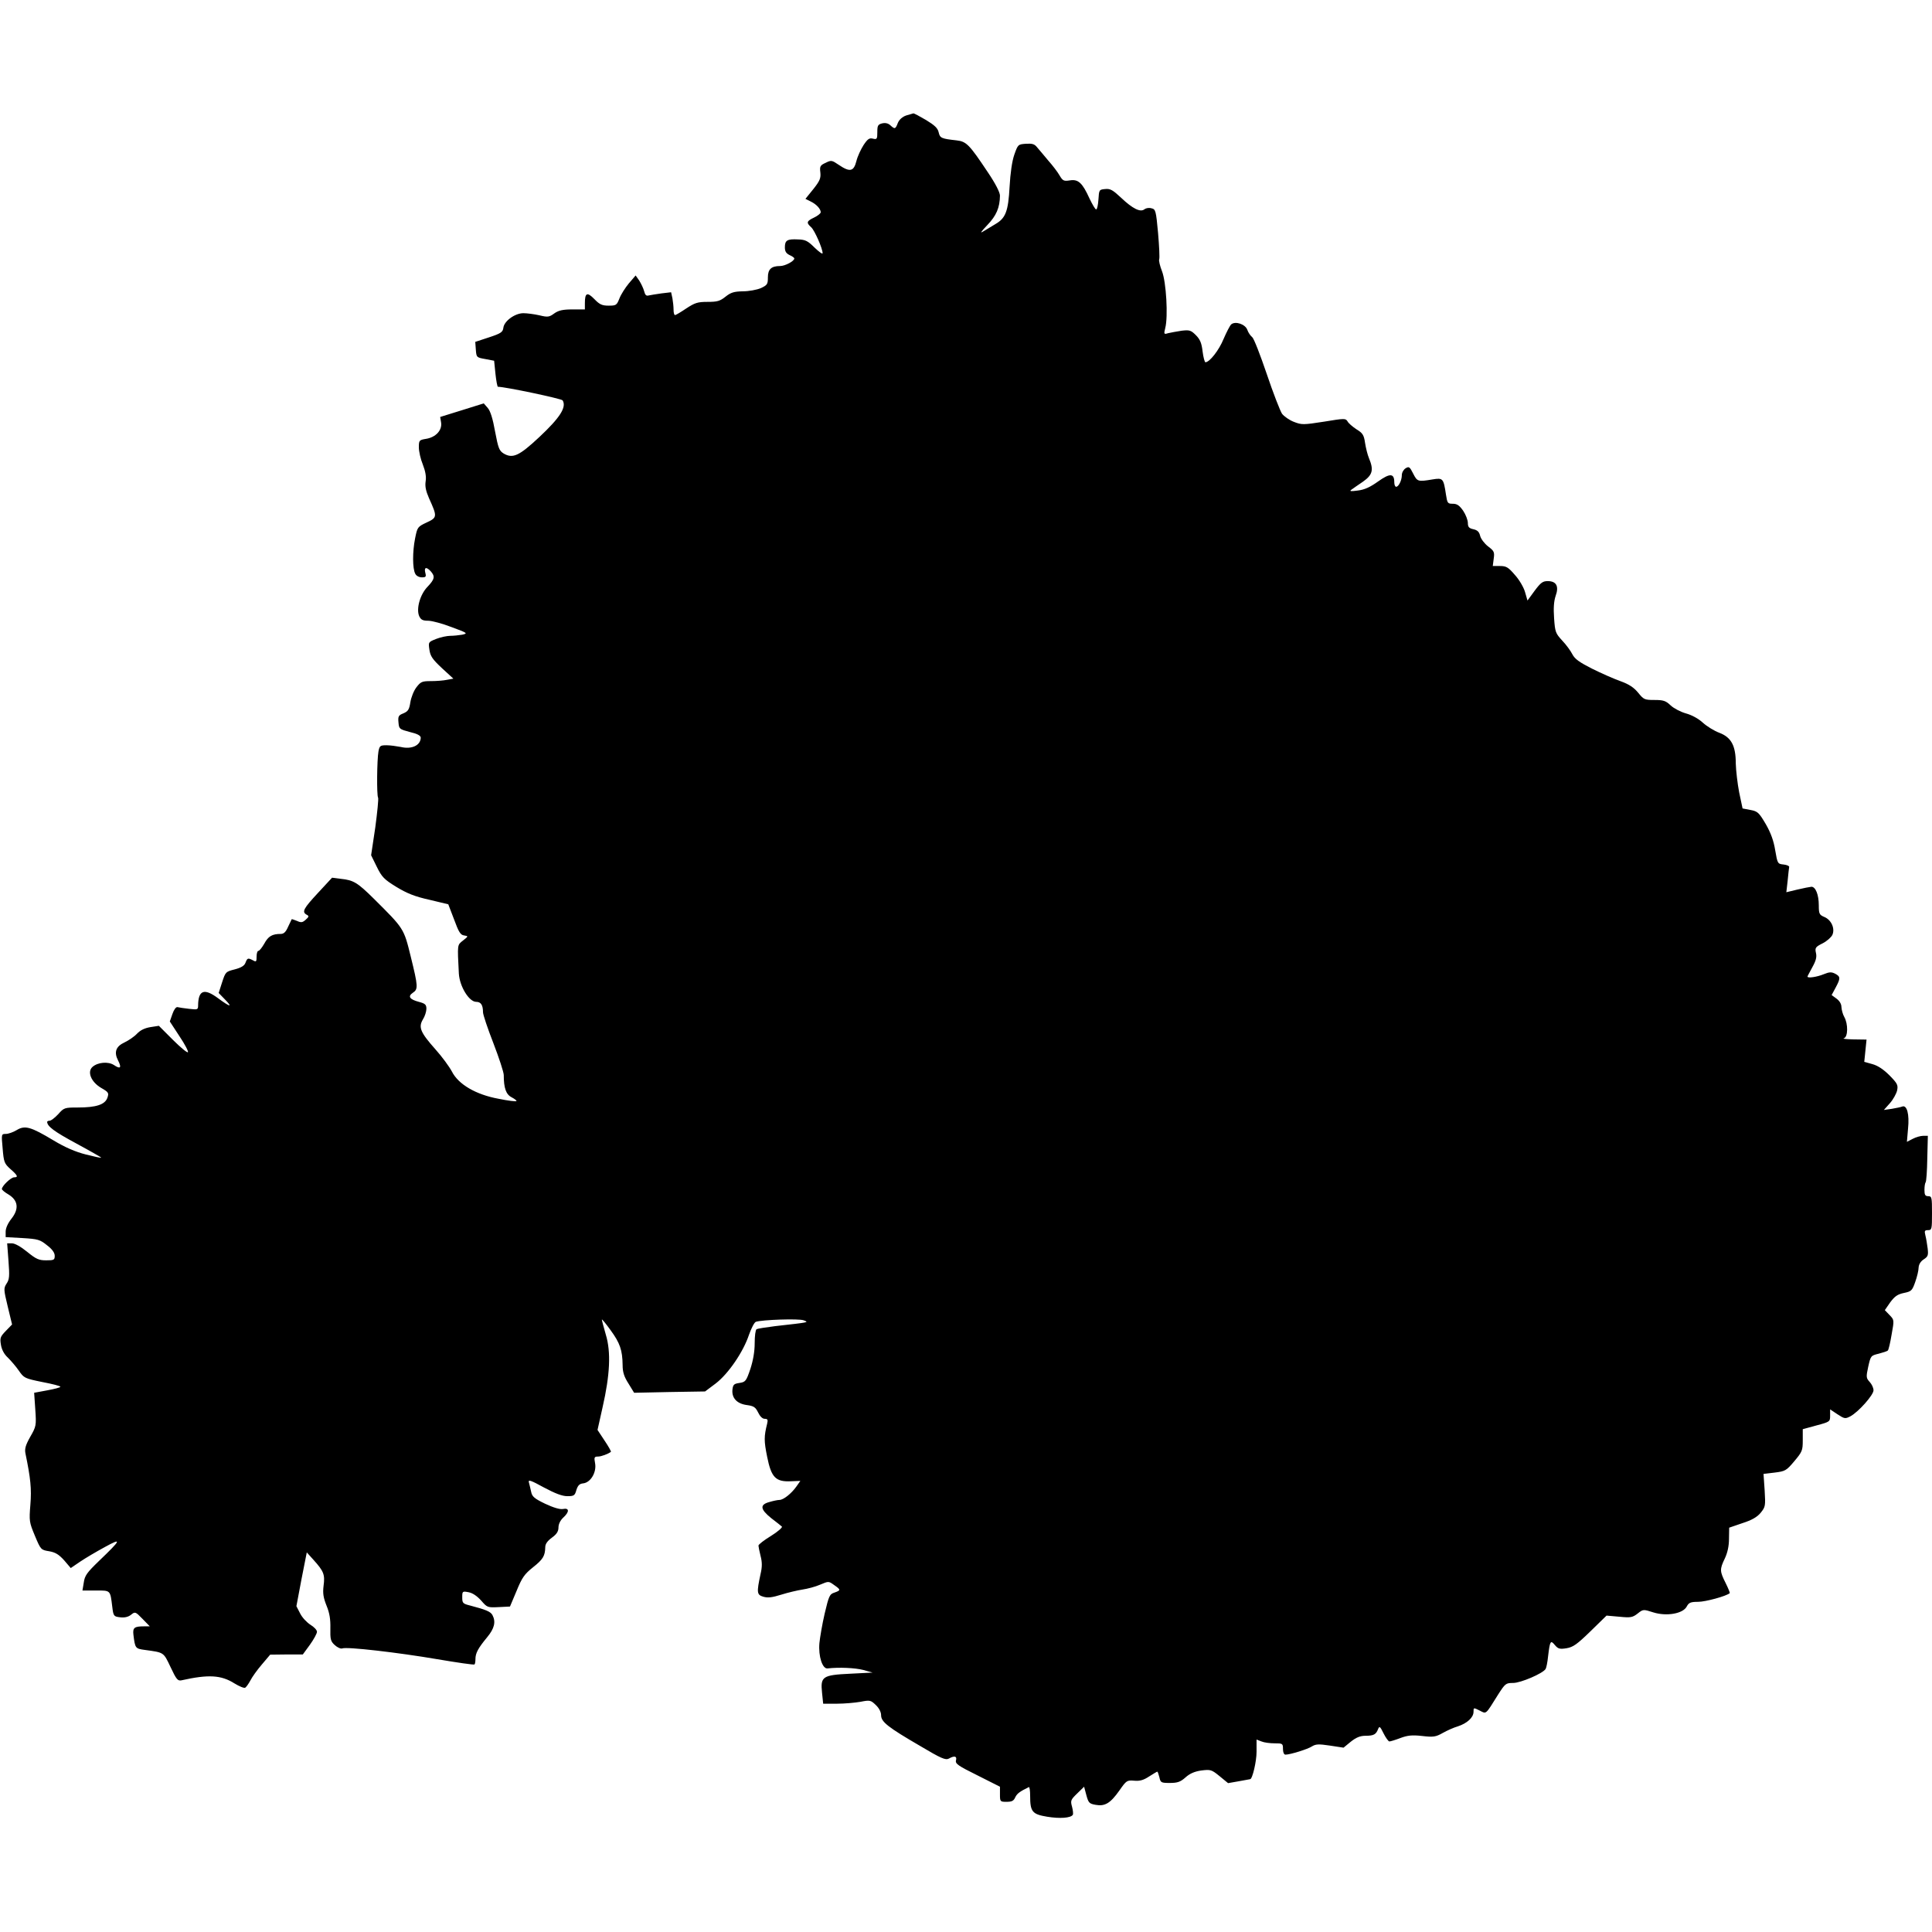
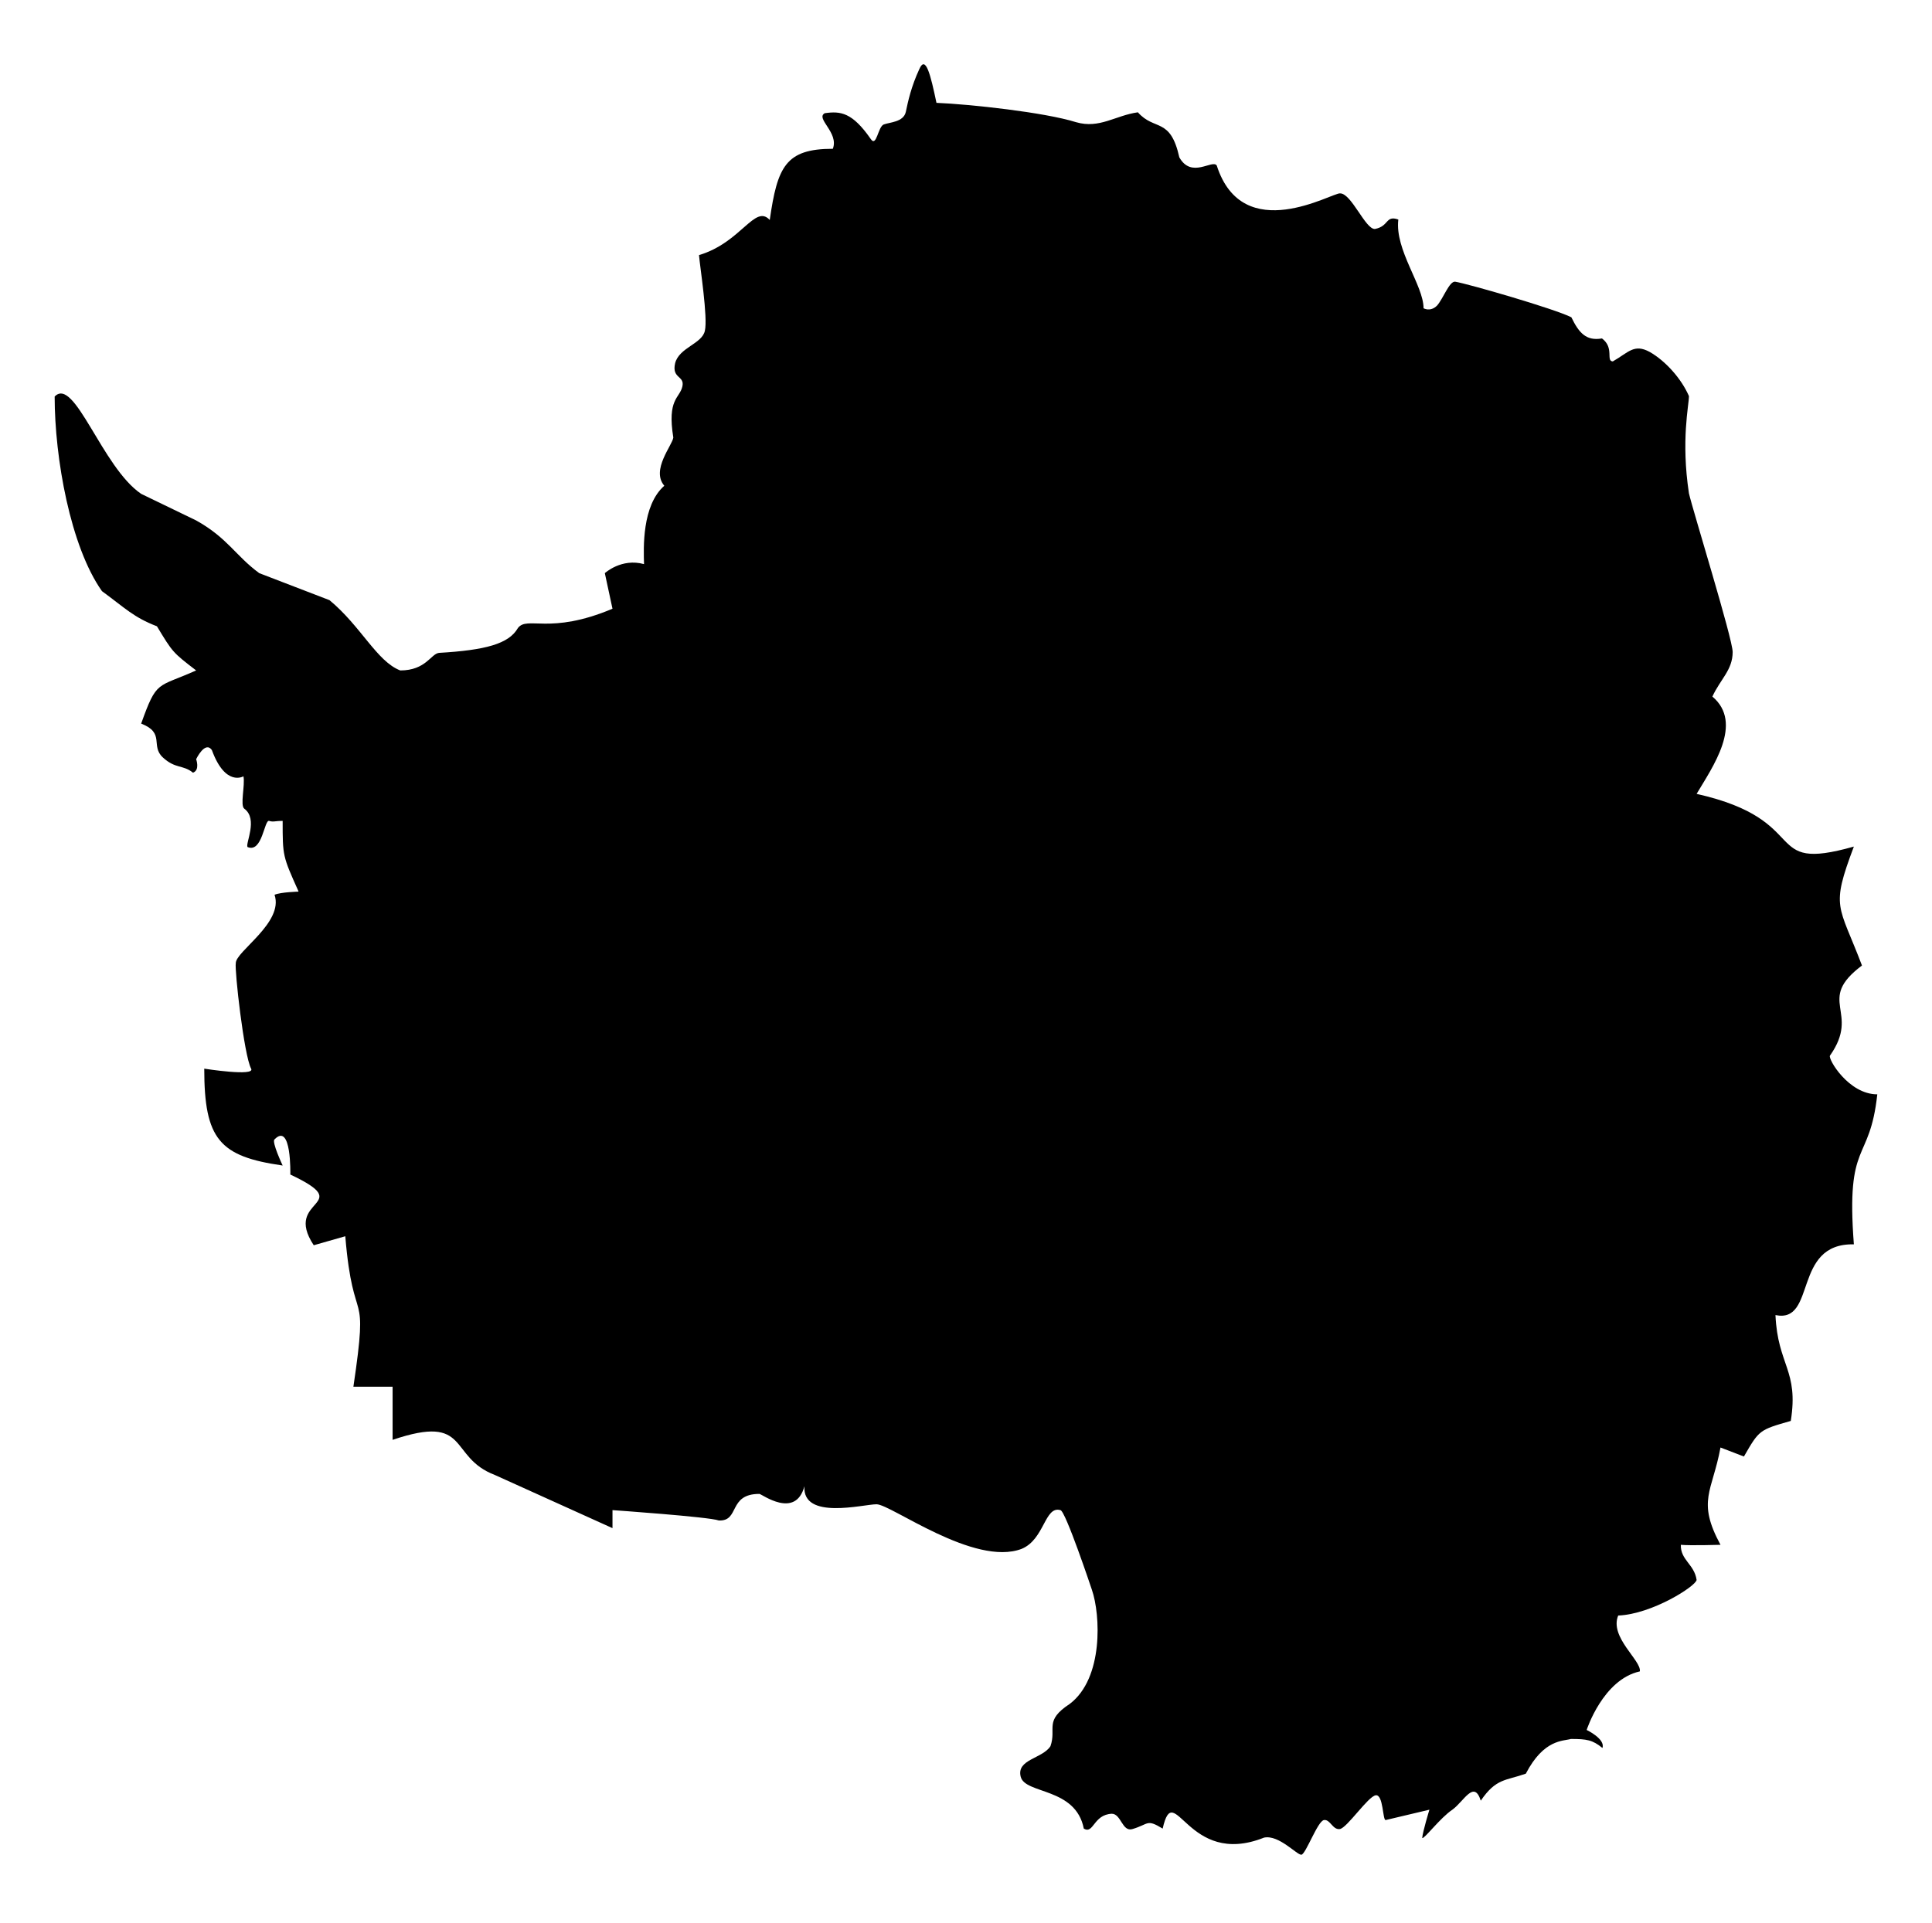
- <svg xmlns="http://www.w3.org/2000/svg" version="1.0" width="1024pt" height="1024pt" viewBox="0 0 1024 1024" preserveAspectRatio="xMidYMid meet">
-   <g transform="translate(0,1024) scale(0.1,-0.1)" fill="#000000" stroke="none">
-     <path d="M4803 9628 c-20 -7 -36 -21 -44 -39 -13 -34 -16 -35 -40 -13 -12 11 -27 14 -44 10 -22 -6 -25 -12 -25 -46 0 -37 -2 -40 -23 -35 -19 5 -28 -1 -50 -34 -14 -22 -32 -60 -38 -85 -14 -55 -34 -60 -93 -20 -37 25 -40 26 -70 11 -29 -13 -32 -19 -28 -51 3 -30 -2 -44 -37 -88 l-42 -52 28 -14 c31 -15 53 -40 53 -57 0 -6 -16 -19 -35 -28 -40 -19 -43 -27 -15 -52 18 -17 60 -112 60 -137 0 -7 -19 7 -43 30 -36 36 -49 42 -88 43 -57 3 -69 -5 -69 -42 0 -22 7 -32 25 -41 14 -6 25 -14 25 -18 0 -14 -49 -40 -75 -40 -47 0 -65 -17 -65 -60 0 -36 -3 -41 -37 -57 -21 -9 -64 -17 -95 -17 -48 -1 -64 -6 -92 -28 -30 -24 -44 -28 -96 -28 -53 0 -67 -5 -113 -35 -28 -19 -55 -35 -59 -35 -5 0 -8 13 -8 29 0 16 -3 43 -6 60 l-7 32 -51 -6 c-28 -4 -59 -9 -68 -11 -13 -4 -19 3 -24 23 -4 15 -16 40 -26 56 l-19 27 -36 -42 c-19 -23 -42 -59 -50 -80 -14 -36 -18 -38 -57 -38 -35 0 -48 6 -76 35 -38 39 -50 33 -50 -22 l0 -33 -66 0 c-51 0 -73 -5 -96 -21 -27 -20 -35 -21 -80 -10 -27 6 -65 11 -84 11 -45 0 -102 -42 -106 -77 -3 -23 -12 -30 -76 -51 l-73 -24 3 -41 c3 -41 4 -42 50 -50 l47 -9 7 -69 c4 -38 10 -69 13 -69 39 0 337 -63 343 -72 22 -36 -14 -92 -124 -195 -106 -99 -140 -115 -188 -87 -24 15 -29 27 -46 117 -12 68 -25 109 -39 125 l-21 24 -115 -36 -116 -36 5 -30 c6 -41 -29 -78 -80 -86 -36 -6 -38 -8 -38 -45 0 -21 9 -62 21 -91 14 -36 19 -65 15 -89 -4 -27 1 -51 18 -90 44 -97 44 -102 -12 -128 -49 -23 -50 -25 -62 -85 -14 -70 -14 -160 1 -187 5 -11 20 -19 35 -19 21 0 24 3 18 25 -7 29 6 32 29 7 24 -27 21 -42 -17 -82 -40 -41 -61 -118 -44 -156 9 -19 19 -24 47 -24 20 0 76 -15 125 -34 84 -31 87 -33 56 -40 -18 -3 -46 -6 -63 -6 -17 0 -51 -7 -74 -16 -43 -17 -43 -17 -37 -58 5 -34 16 -50 66 -97 l61 -56 -33 -6 c-18 -4 -56 -7 -85 -7 -48 0 -55 -3 -78 -33 -14 -18 -28 -54 -32 -79 -6 -39 -12 -48 -37 -59 -26 -10 -29 -16 -26 -48 3 -35 5 -36 61 -51 39 -9 57 -19 57 -30 -1 -41 -48 -63 -106 -49 -22 4 -55 9 -75 9 -34 0 -37 -3 -43 -32 -8 -45 -10 -233 -2 -246 3 -5 -4 -76 -15 -158 l-22 -147 30 -61 c27 -55 39 -67 104 -107 56 -34 98 -51 175 -68 l100 -24 31 -81 c24 -66 34 -82 53 -84 23 -4 23 -4 -6 -27 -31 -25 -30 -17 -22 -175 4 -68 54 -150 92 -150 25 0 36 -17 36 -55 0 -13 25 -87 55 -164 30 -78 55 -154 55 -169 0 -69 12 -103 42 -118 17 -9 28 -18 25 -20 -3 -3 -45 2 -93 12 -122 22 -215 77 -249 145 -14 26 -52 78 -86 116 -81 91 -92 118 -68 159 11 17 19 43 19 57 0 22 -6 28 -40 37 -49 13 -60 29 -32 48 29 19 28 34 -11 192 -37 151 -36 148 -197 308 -86 85 -107 97 -173 104 l-47 6 -75 -81 c-77 -83 -86 -100 -60 -115 14 -7 13 -11 -5 -27 -17 -15 -24 -16 -46 -6 -15 6 -27 10 -28 9 -1 -2 -9 -20 -19 -40 -12 -28 -23 -38 -39 -38 -45 0 -66 -12 -87 -51 -12 -21 -26 -39 -32 -39 -5 0 -9 -14 -9 -30 0 -27 -2 -30 -19 -20 -27 14 -30 13 -40 -13 -6 -16 -23 -26 -57 -35 -48 -12 -49 -14 -67 -69 l-18 -56 33 -34 c43 -44 29 -42 -36 6 -74 55 -105 43 -106 -38 0 -23 -3 -23 -48 -18 -26 3 -54 7 -61 9 -8 2 -19 -13 -27 -36 l-14 -40 51 -78 c29 -43 49 -82 45 -85 -4 -4 -40 26 -80 66 l-74 74 -45 -7 c-30 -5 -53 -16 -71 -35 -15 -16 -45 -36 -66 -46 -46 -21 -57 -52 -34 -96 20 -39 12 -47 -22 -24 -31 20 -86 15 -114 -10 -29 -26 -7 -80 46 -111 40 -23 42 -27 33 -53 -13 -36 -60 -51 -157 -51 -69 0 -73 -1 -103 -35 -18 -19 -38 -35 -46 -35 -7 0 -13 -3 -13 -6 0 -24 38 -52 155 -115 74 -40 133 -74 132 -75 -2 -2 -39 6 -82 17 -55 14 -109 37 -172 75 -120 72 -151 81 -195 54 -18 -11 -44 -20 -57 -20 -24 0 -24 -1 -17 -77 6 -73 9 -80 41 -109 39 -34 43 -44 20 -44 -17 0 -65 -46 -65 -62 0 -5 16 -18 35 -29 51 -31 57 -76 16 -128 -19 -24 -31 -50 -31 -69 l0 -29 89 -5 c82 -5 93 -8 130 -38 28 -21 41 -40 41 -56 0 -22 -4 -24 -45 -24 -39 0 -53 6 -101 45 -33 27 -65 45 -80 45 l-26 0 7 -94 c6 -79 5 -97 -10 -119 -16 -25 -16 -31 6 -122 l23 -95 -33 -34 c-30 -31 -32 -38 -26 -74 4 -25 17 -50 37 -68 16 -16 43 -47 58 -69 27 -39 31 -41 124 -60 53 -10 96 -21 96 -25 0 -4 -31 -12 -69 -19 l-70 -13 6 -88 c6 -86 5 -90 -27 -146 -25 -44 -30 -64 -25 -88 27 -131 33 -187 26 -271 -7 -87 -6 -93 24 -165 31 -74 32 -75 76 -82 33 -6 51 -17 79 -48 l35 -41 50 34 c28 19 86 53 130 77 93 51 89 41 -32 -75 -62 -60 -74 -76 -79 -113 l-7 -42 71 0 c79 0 76 3 87 -86 6 -50 8 -52 42 -56 23 -3 43 2 57 13 22 18 24 17 61 -21 l39 -40 -31 0 c-50 0 -60 -7 -56 -43 9 -74 10 -75 61 -82 102 -14 98 -11 136 -91 31 -66 38 -74 58 -70 143 32 210 28 280 -16 26 -16 52 -27 58 -23 5 3 18 21 27 38 9 18 36 56 61 85 l44 52 87 1 86 0 38 52 c20 28 37 59 37 68 0 10 -16 26 -34 37 -19 12 -44 38 -55 60 l-20 39 27 143 28 142 36 -40 c54 -60 61 -77 53 -137 -5 -41 -1 -63 16 -106 16 -39 21 -72 20 -119 -1 -58 1 -69 23 -89 14 -13 32 -21 40 -18 24 10 298 -22 503 -57 106 -18 195 -31 198 -28 3 3 5 16 5 29 0 31 14 57 61 114 40 48 48 83 29 119 -10 18 -33 28 -117 50 -40 10 -43 13 -43 44 0 32 1 33 33 27 22 -4 45 -20 67 -44 32 -37 34 -38 93 -35 l60 3 35 83 c29 71 42 89 87 125 53 42 64 60 65 107 0 17 12 33 35 50 25 18 35 33 35 54 0 18 10 38 25 52 34 31 33 53 -1 46 -17 -3 -50 7 -95 28 -58 28 -69 38 -74 64 -4 17 -9 40 -12 50 -4 15 11 10 80 -28 60 -32 97 -46 124 -46 35 0 40 3 48 33 8 24 16 33 37 35 39 5 71 59 62 107 -6 31 -4 35 16 35 17 0 54 14 68 25 2 2 -13 29 -34 60 l-37 56 27 121 c39 171 45 292 17 384 -11 39 -21 75 -21 80 0 4 21 -21 46 -56 50 -68 63 -106 64 -185 0 -38 8 -62 31 -98 l30 -49 188 4 188 3 56 42 c67 51 147 168 177 259 12 34 28 65 36 68 30 11 229 18 254 8 28 -11 33 -10 -153 -31 -48 -6 -92 -13 -97 -16 -6 -4 -10 -37 -10 -74 0 -44 -8 -91 -23 -137 -22 -65 -26 -69 -58 -74 -29 -4 -34 -9 -37 -36 -4 -44 24 -74 76 -81 37 -5 46 -11 60 -39 10 -21 23 -34 35 -34 16 0 18 -5 13 -26 -17 -68 -17 -91 0 -175 22 -110 45 -134 127 -130 l49 2 -21 -30 c-27 -38 -69 -71 -90 -71 -9 0 -33 -5 -53 -11 -52 -14 -49 -38 9 -85 27 -20 52 -41 57 -45 5 -4 -21 -27 -58 -50 -36 -22 -66 -45 -66 -51 0 -5 5 -30 11 -54 9 -34 9 -59 0 -97 -21 -98 -20 -110 15 -120 24 -7 47 -4 95 11 35 11 86 23 112 27 27 4 69 15 94 26 45 19 45 19 74 -2 36 -25 36 -28 2 -40 -26 -8 -30 -18 -52 -111 -13 -56 -25 -127 -28 -157 -6 -70 16 -137 43 -134 62 7 146 3 189 -8 l50 -14 -118 -6 c-148 -7 -159 -15 -150 -101 l6 -58 72 0 c40 0 96 5 125 10 51 10 55 9 82 -17 17 -16 28 -37 28 -54 0 -35 35 -63 207 -163 111 -66 134 -76 152 -67 30 17 44 13 38 -9 -5 -18 11 -29 114 -80 l119 -60 0 -40 c0 -39 1 -40 35 -40 28 0 38 5 46 24 10 20 23 30 72 54 4 2 7 -19 7 -47 0 -83 11 -97 90 -110 67 -11 125 -7 136 10 3 5 1 24 -4 43 -9 32 -7 37 27 70 l37 36 12 -45 c11 -40 15 -45 49 -51 49 -9 78 8 126 76 37 53 40 55 78 52 30 -3 50 3 79 22 22 14 42 26 44 26 2 0 7 -14 11 -30 6 -28 9 -30 55 -30 40 0 56 5 83 29 23 21 49 32 84 37 49 6 54 5 97 -30 l45 -37 57 10 c32 6 59 11 60 11 12 0 34 94 34 145 l0 65 26 -10 c14 -6 45 -10 70 -10 42 0 44 -1 44 -30 0 -17 5 -30 13 -30 25 0 119 29 141 44 20 12 35 13 95 4 l72 -11 39 32 c28 22 49 31 77 31 44 0 56 7 67 35 7 18 11 15 29 -22 12 -24 26 -43 31 -43 6 0 32 8 58 18 38 14 62 17 115 11 60 -7 73 -5 110 16 23 13 59 29 80 35 49 16 83 47 83 77 0 23 0 23 32 7 37 -19 30 -25 98 84 38 59 41 62 80 62 40 0 157 50 172 74 4 6 10 36 13 66 10 83 13 89 36 61 17 -20 25 -23 62 -17 35 6 55 20 127 90 l85 83 68 -6 c60 -6 70 -4 97 17 29 23 30 23 83 6 70 -22 157 -7 177 31 11 21 21 25 61 25 38 0 149 30 167 46 2 1 -8 26 -22 54 -31 62 -32 72 -4 130 14 30 22 65 22 104 l1 59 70 24 c50 16 78 32 97 55 25 31 26 36 21 119 l-6 87 59 7 c56 7 62 10 104 60 42 50 45 57 45 111 l0 59 73 20 c71 19 72 20 72 52 l0 33 39 -26 c37 -24 41 -25 68 -11 43 23 123 113 123 138 0 13 -9 32 -20 44 -19 21 -20 26 -8 81 13 58 14 59 55 69 23 6 45 13 49 17 4 4 13 42 20 85 14 77 14 77 -11 103 l-25 26 29 42 c24 32 39 42 72 49 39 8 44 12 60 58 10 28 18 62 18 76 1 17 10 33 27 44 23 15 25 22 21 58 -3 23 -8 54 -12 69 -6 24 -4 28 14 28 20 0 21 5 21 90 0 83 -1 90 -20 90 -16 0 -20 7 -20 33 0 19 3 37 6 40 4 4 8 61 9 127 l3 120 -24 0 c-14 0 -39 -7 -56 -16 l-31 -16 6 70 c8 77 -6 127 -31 117 -7 -3 -32 -8 -55 -12 l-42 -6 32 36 c17 19 34 50 38 67 6 29 2 37 -40 80 -32 32 -62 52 -91 60 l-43 12 6 59 6 59 -69 1 c-38 1 -61 3 -51 6 22 6 23 76 2 113 -8 14 -14 37 -15 52 0 17 -10 33 -26 45 l-26 19 21 39 c27 50 26 59 -2 74 -20 10 -30 10 -62 -3 -34 -14 -85 -22 -85 -12 0 2 12 24 26 50 19 34 24 54 19 75 -6 27 -3 32 35 51 22 11 46 32 52 45 15 34 -6 80 -43 95 -26 11 -29 17 -29 61 0 57 -17 99 -39 99 -9 -1 -42 -7 -75 -15 l-58 -14 7 62 c3 34 7 66 8 72 1 5 -12 11 -30 13 -31 3 -32 5 -44 75 -8 50 -23 92 -50 139 -36 61 -43 68 -81 75 l-42 8 -18 85 c-9 47 -17 116 -18 153 0 95 -24 139 -87 163 -27 10 -66 34 -88 54 -24 22 -60 41 -90 49 -28 8 -64 27 -80 42 -26 25 -39 29 -86 29 -52 0 -57 2 -86 38 -23 28 -48 45 -95 62 -34 12 -102 42 -150 66 -67 34 -91 51 -104 76 -9 18 -33 51 -54 73 -35 38 -38 45 -43 118 -4 54 -1 91 8 118 19 52 4 79 -42 79 -26 0 -37 -8 -69 -51 l-38 -52 -13 45 c-7 25 -31 66 -54 91 -35 41 -46 47 -79 47 l-38 0 5 39 c5 35 2 41 -30 65 -20 16 -38 40 -42 56 -5 21 -14 30 -36 35 -23 5 -29 12 -29 33 0 15 -11 44 -25 65 -20 28 -32 37 -55 37 -27 0 -29 3 -36 48 -13 87 -16 90 -71 81 -78 -13 -81 -12 -103 31 -18 36 -22 39 -40 28 -11 -7 -20 -23 -20 -36 0 -28 -17 -62 -30 -62 -6 0 -10 11 -10 24 0 48 -23 49 -86 4 -42 -30 -72 -44 -108 -48 -36 -5 -45 -4 -34 4 9 6 36 26 62 43 51 36 58 62 32 124 -8 19 -17 56 -21 82 -6 42 -13 52 -46 72 -21 14 -42 32 -47 42 -10 16 -16 16 -125 -2 -109 -17 -118 -17 -159 -1 -24 9 -52 29 -63 43 -10 15 -47 110 -81 211 -34 100 -68 188 -77 195 -9 7 -21 24 -26 39 -11 30 -63 47 -85 29 -7 -6 -25 -41 -41 -78 -24 -59 -74 -123 -96 -123 -4 0 -11 26 -15 57 -5 44 -13 64 -36 87 -26 26 -34 28 -76 23 -26 -4 -58 -10 -71 -13 -22 -7 -23 -5 -15 27 16 61 5 245 -17 301 -11 28 -18 57 -15 64 3 7 0 69 -6 139 -11 119 -13 126 -35 131 -13 4 -29 1 -37 -5 -21 -18 -63 3 -123 60 -45 42 -58 50 -86 47 -31 -3 -32 -4 -35 -55 -2 -29 -7 -53 -12 -53 -5 0 -20 26 -35 57 -38 84 -60 104 -104 97 -32 -5 -38 -3 -55 26 -10 18 -37 53 -60 79 -22 27 -49 58 -59 70 -14 18 -26 21 -60 19 -41 -3 -42 -4 -61 -58 -12 -34 -21 -98 -25 -170 -7 -130 -21 -166 -74 -197 -19 -11 -47 -29 -63 -38 -22 -14 -17 -6 19 32 48 50 66 92 67 156 0 17 -23 63 -65 125 -98 147 -113 162 -165 168 -81 9 -88 12 -95 43 -5 22 -21 37 -67 65 -34 20 -64 36 -67 35 -3 -1 -20 -6 -38 -11z" />
-   </g>
+ <svg xmlns="http://www.w3.org/2000/svg" viewBox="91.47 32.97 428.77 426.87">
+   <path d="M157.7 230.8c-3.5-7.8-3.5-7.8-3.5-15.6-1.8 0-2 .3-3 0-1.1-.3-1.5 7.2-4.8 5.8-.5-.8 2.4-6.2-.7-8.5-1-.7.2-5.2-.2-7.2 0 0-4 2.4-7-5.8-1.5-2.2-3.5 2-3.5 2s.9 2.4-.7 3c-2.2-1.8-3.9-.8-6.7-3.4s.6-5.4-4.8-7.5c3.5-9.8 3.5-7.9 12.2-11.8-5.2-4-5.2-4-8.7-9.8-5.2-2-7-4-12.2-7.8-7-9.9-10.5-29.5-10.5-43.2 4.4-4.6 10.5 15.7 19.2 21.6l12.2 5.9c7 3.9 8.7 7.8 14 11.7l15.6 6c7 5.8 10.5 13.6 15.7 15.6 5.7 0 6.8-3.7 8.6-3.9 10.3-.6 15.5-2 17.5-5.5 2.1-2.8 7 1.6 21-4.3l-1.7-7.9s3.7-3.4 8.7-2c-.1-3.5-.5-13 4.5-17.4-3-3.5 1.8-9 2-10.7-1.4-8.6 1.4-8.7 2-11.3.6-2.5-2.4-1.7-1.6-5.2.9-3.5 6-4.3 6.6-7.2.7-2.9-1.1-14.3-1.3-16.8 9.4-2.8 12.4-11.4 15.7-7.8C264 70 265.8 66 276.3 66c1.4-3.6-3.9-6.7-1.8-7.9 3.5-.5 6.1-.2 10.2 5.7 1.3 2 1.6-2.7 2.9-3.2s4.4-.5 4.9-2.8c.5-2.4 1.2-5.6 3-9.5 1.4-3.2 2.5 1.3 3.8 7.5 7.4.3 24 2.1 31 4.3 5.2 1.5 8.7-1.5 13.7-2.2 3.7 4.2 7.2 1 9.2 10 2.7 4.8 7.3.4 8.3 1.8 5.8 18.1 25.8 5.9 27.4 6.2 2.5 0 5.6 8 7.7 7.9 3.2-.6 2.3-3.1 5.2-2.1-.8 6.8 5.6 14.6 5.6 19.7 0 0 1.5.9 3-.6 1.4-1.6 2.7-5.4 4-5.3 3 .5 22 6 25.8 7.9 1.7 3.5 3.3 5.3 6.8 4.7 2.8 2.1.8 5 2.4 5.1 3.5-2 4.7-4 8.2-2.1 3.5 2 7 5.9 8.7 9.8 0 2-1.8 9.8 0 21.6.9 3.9 9.7 32.3 9.7 35.2 0 4-2.7 6-4.5 9.9 7 5.9 0 15.7-3.5 21.6 26.2 5.9 14 17.6 34.9 11.7-5.2 13.8-3.4 12.7 1.8 26.4-10.4 7.8-.2 10.2-7.1 20-.5.7 4.1 8.6 10.5 8.6-1.7 15.6-7 9.8-5.2 33.3-13.7-.3-8.2 17.6-17.4 15.7.5 11.2 5.2 12.2 3.4 23.5-7 2-7 2-10.4 7.9l-5.2-2c-1.8 9.8-5.3 11.8 0 21.6 0 0-6.8.2-8.8 0-.1 3.4 3 4.3 3.5 7.8-.2 1.4-9.9 7.6-17.4 7.9-2 4.8 5.2 10 4.8 12.4-8.2 1.8-11.8 13-11.8 13s4.2 2 3.5 4c-2.2-1.8-3.5-2-7-2-1.7.5-6 0-10 7.7-4.5 1.6-6.6 1-10 6-1.5-4.7-3.7.1-6.3 2-2.7 1.8-6.2 6.5-6.7 6.3.1-1.4 1.6-6.3 1.6-6.3L399 437c-.7.1-.5-5.7-2.2-5.5s-6.4 7.3-8 7.5-2.1-2.2-3.5-2-4 7.5-5 7.7c-1 .1-5-4.5-8.3-3.8-17.1 6.8-19.9-13.4-22.5-2-3.6-2.2-3-1-6.7.1-2.3.7-2.5-3.4-4.6-3.4-4.1.2-4 4.6-6.2 3.3-1.8-9.2-13-7.6-14-11.5s4.8-4 6.6-6.8c1.4-4-1.5-5.6 4.3-9.4 7.5-5.7 6.8-19.8 4.9-25.3 0 0-5.9-17.7-7-17.7-3.5-1-3.5 6.5-8.6 8.6-10.5 4-29-9.9-32.2-9.9-2.9 0-16.5 3.6-16-4-2 7.4-9.5 1.7-10 1.7-7 0-4.3 6.1-9 5.9-2.1-.8-23.6-2.3-23.6-2.3v4l-26.1-11.8c-10.5-4-5.3-13.7-22.7-7.8v-11.8h-8.7c3.5-23.6 0-11.8-1.8-33.4l-7 2c-7-10.6 9.8-8.6-5.2-15.7 0 0 .3-11.7-3.5-7.8-.7.5 1.8 5.8 1.8 5.8-14-2-17.4-5.8-17.4-21.5 0 0 11.4 1.8 10.4 0-1.6-3-3.7-22-3.4-23.4-.1-2.6 10.7-9 8.6-15.2 1.4-.6 5.3-.7 5.3-.7" fill="#000000" />
</svg>
